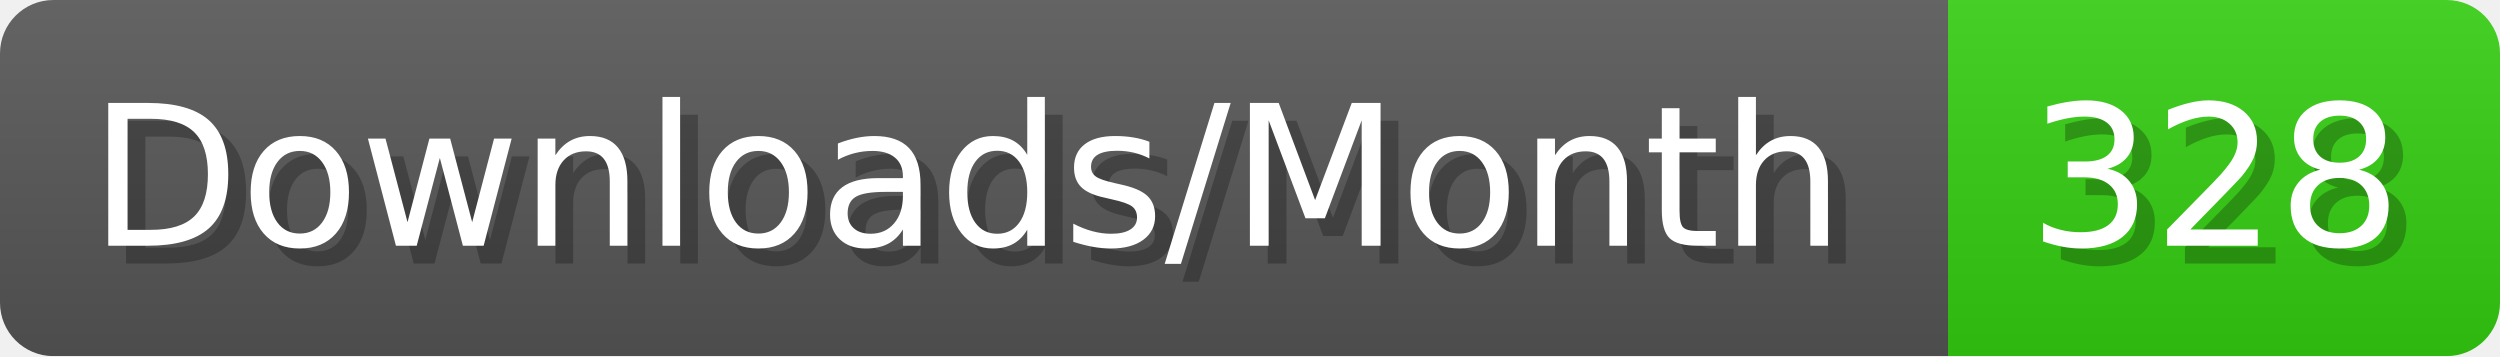
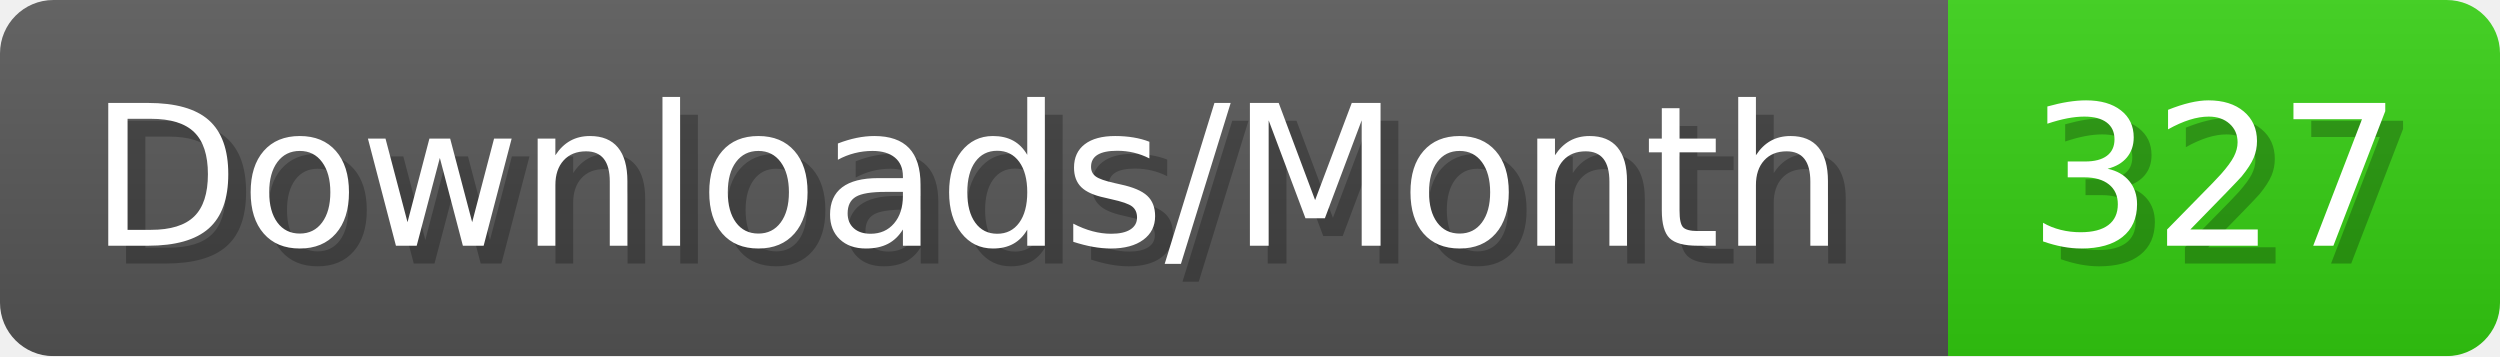
- <svg xmlns="http://www.w3.org/2000/svg" width="140.4" height="20" viewBox="0 0 1404 200" role="img" aria-label="Downloads/Month: 328">
+ <svg xmlns="http://www.w3.org/2000/svg" width="140.4" height="20" viewBox="0 0 1404 200" role="img" aria-label="Downloads/Month: 327">
  <linearGradient id="YlXUI" x2="0" y2="100%">
    <stop offset="0" stop-opacity=".1" stop-color="#EEE" />
    <stop offset="1" stop-opacity=".1" />
  </linearGradient>
  <mask id="JHhop">
    <rect width="1404" height="200" rx="30" fill="#FFF" />
  </mask>
  <g mask="url(#JHhop)">
    <rect width="1094" height="200" fill="#555" />
    <rect width="310" height="200" fill="#3C1" x="1094" />
    <rect width="1404" height="200" fill="url(#YlXUI)" />
  </g>
  <g aria-hidden="true" fill="#fff" text-anchor="start" font-family="Verdana,DejaVu Sans,sans-serif" font-size="110">
    <text x="60" y="148" textLength="994" fill="#000" opacity="0.25">Downloads/Month</text>
    <text x="50" y="138" textLength="994">Downloads/Month</text>
-     <text x="1149" y="148" textLength="210" fill="#000" opacity="0.25">328</text>
-     <text x="1139" y="138" textLength="210">328</text>
+     <text x="1149" y="148" textLength="210" fill="#000" opacity="0.25">327</text>
+     <text x="1139" y="138" textLength="210">327</text>
  </g>
</svg>
